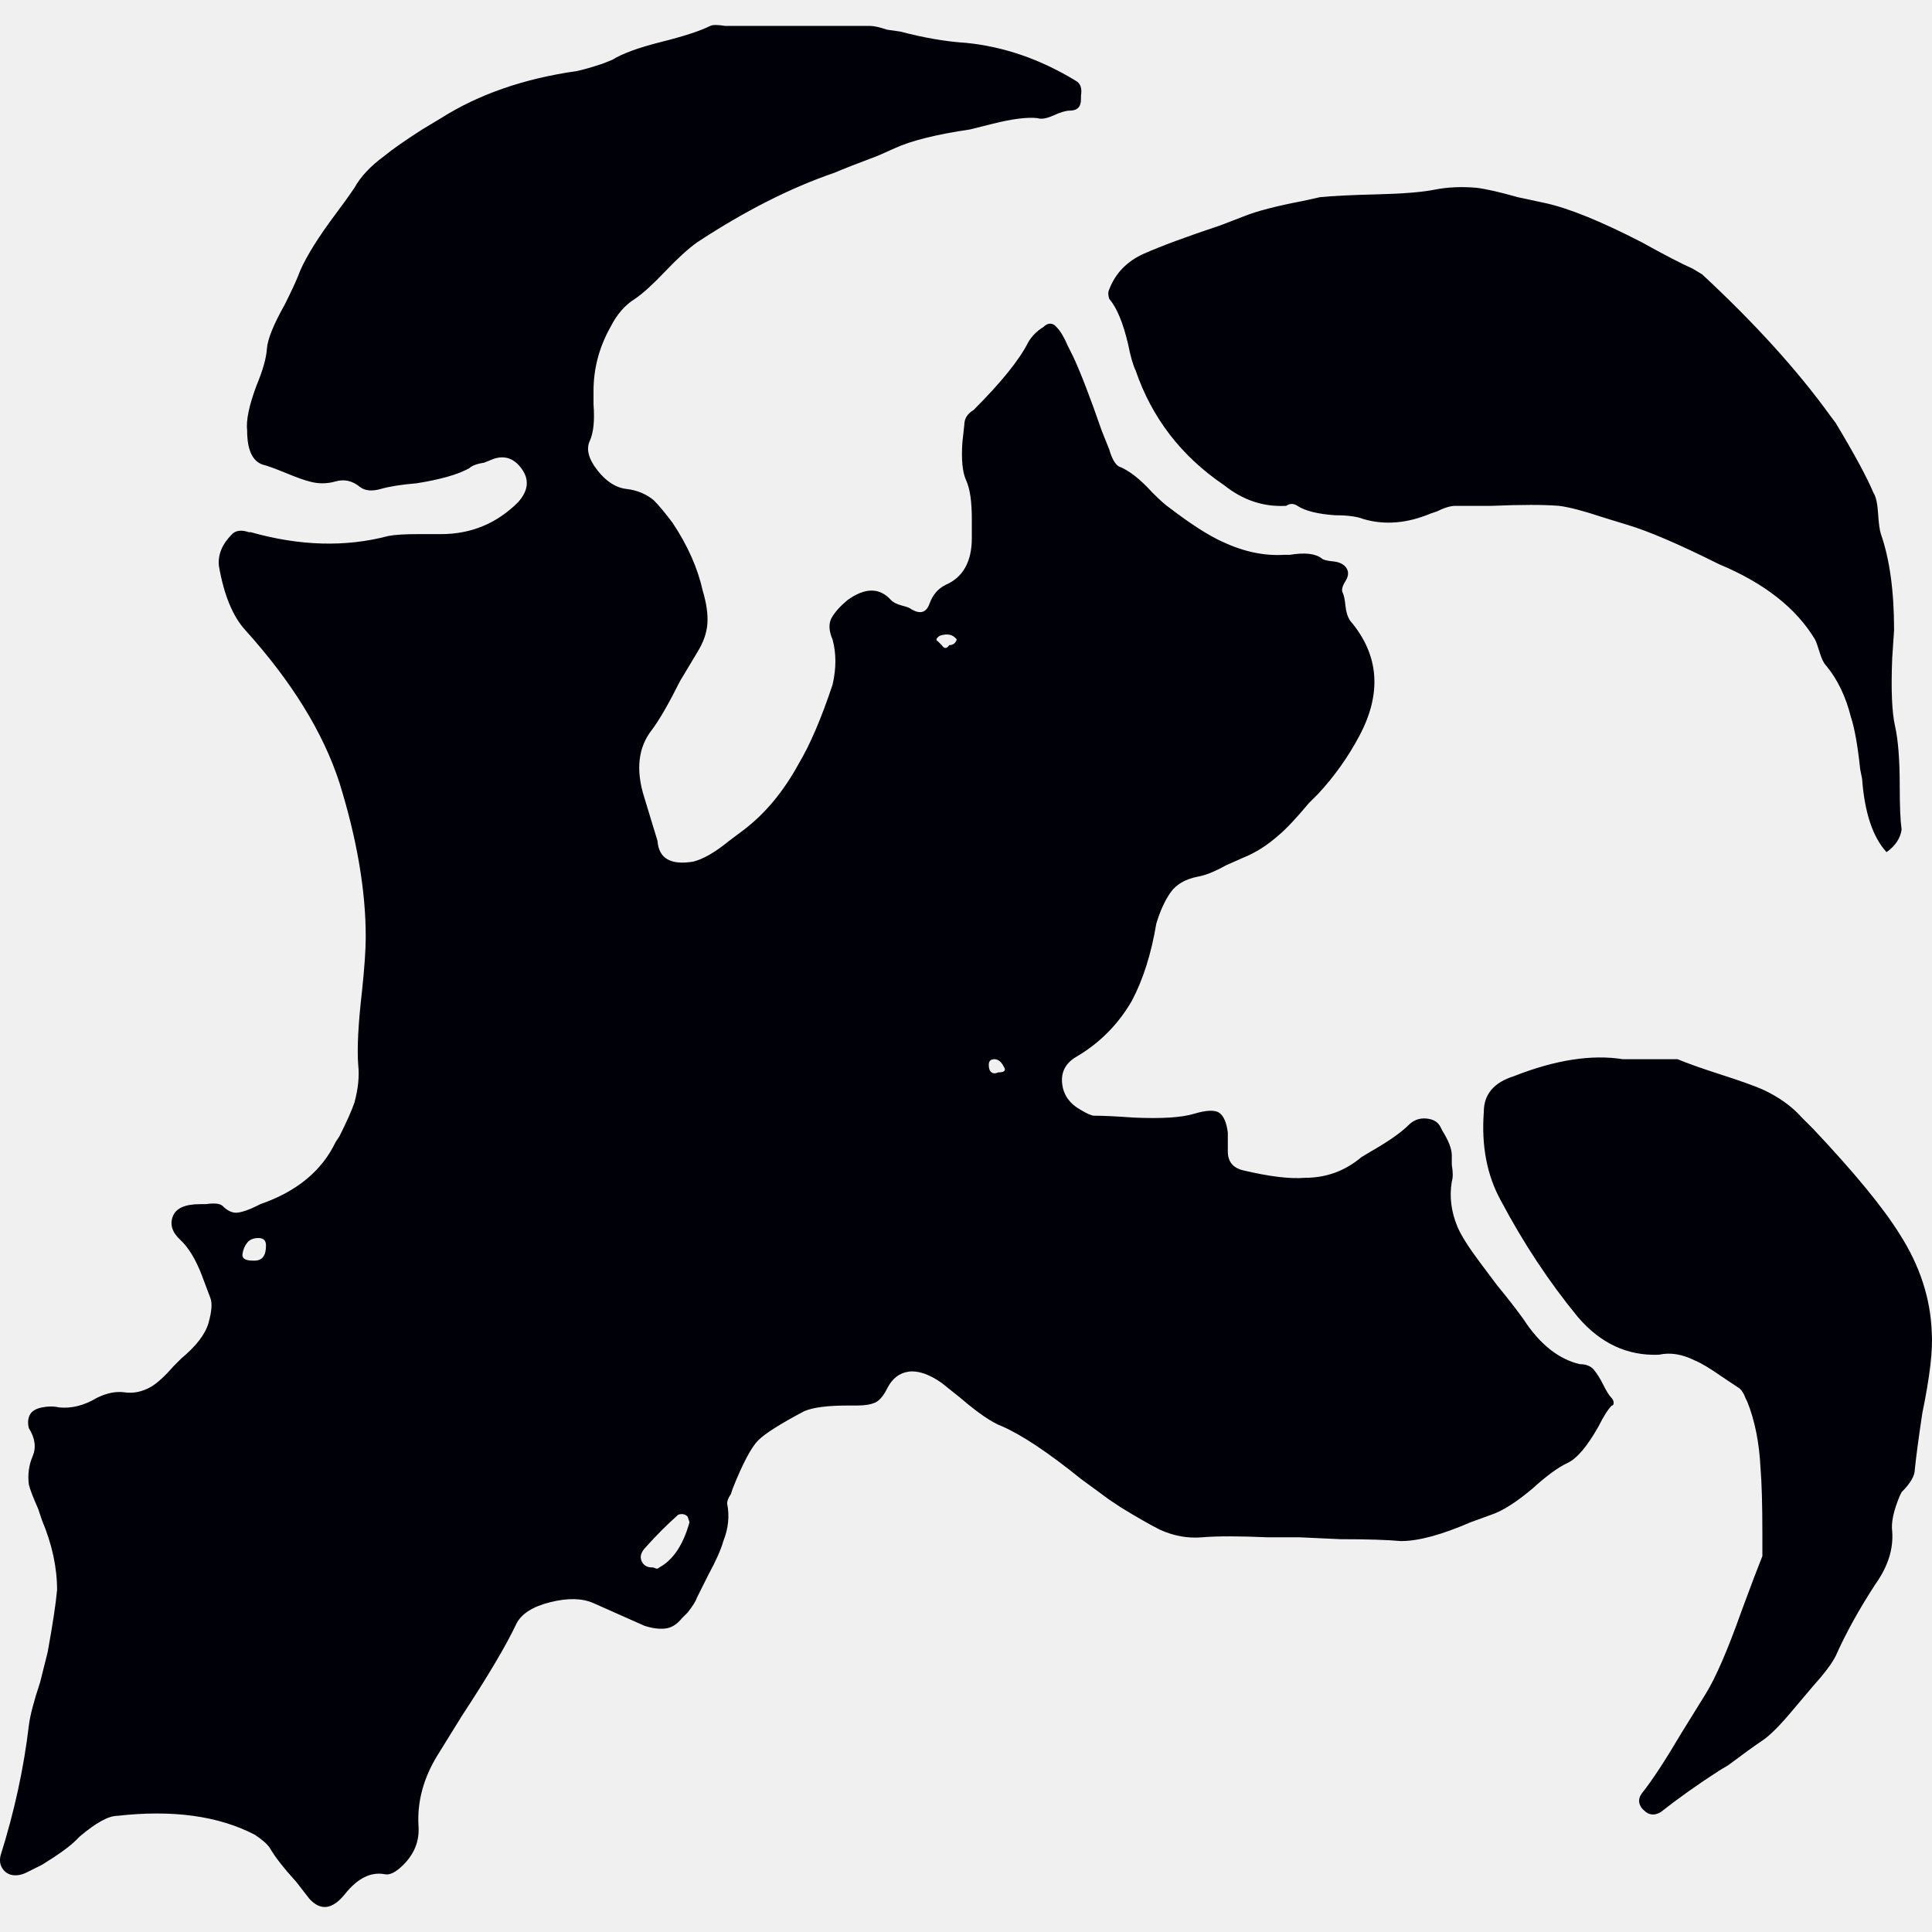
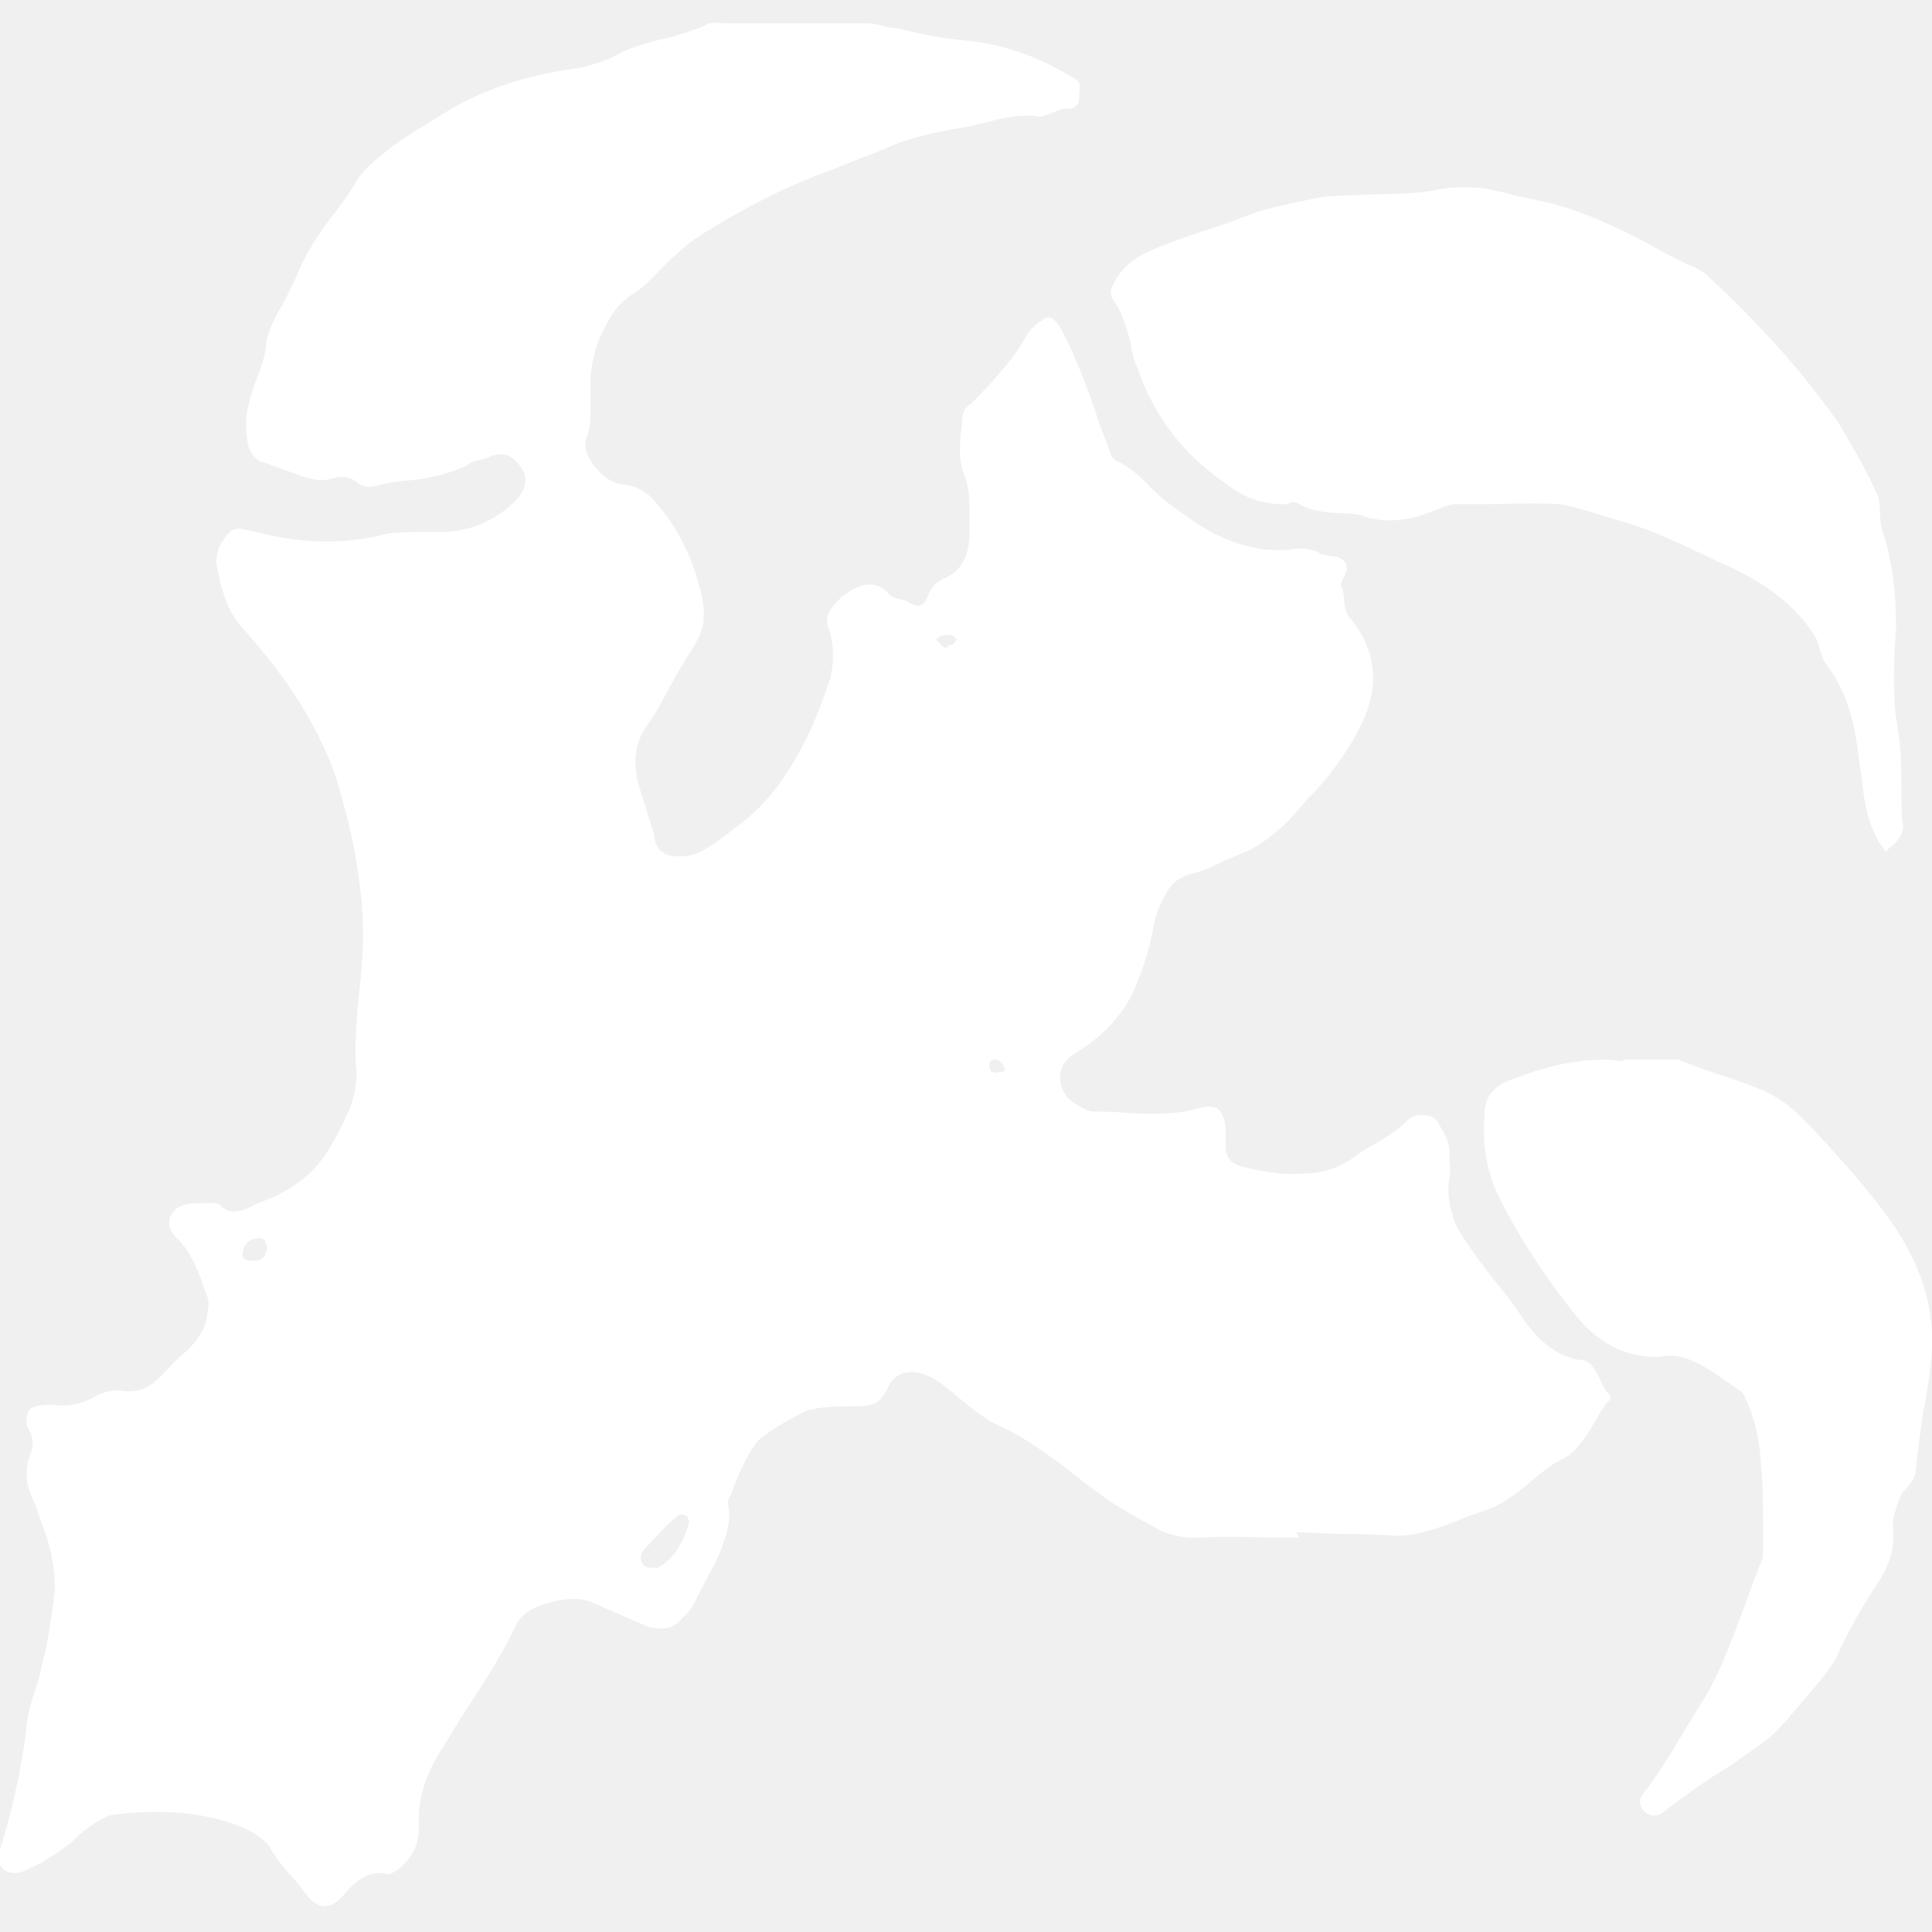
- <svg xmlns="http://www.w3.org/2000/svg" version="1.1" width="215" height="215" viewBox="0 0 215 215" id="svg6">
-   <defs id="defs10" />
-   <path d="m 144.593,171.075 h -3.561 q -4.817,-0.209 -7.226,0 -2.409,0.209 -4.713,-0.838 -1.676,-0.838 -4.399,-2.513 l -1.257,-0.838 -3.142,-2.304 q -5.446,-4.399 -8.797,-5.865 -1.676,-0.628 -4.608,-3.142 l -2.095,-1.676 q -2.095,-1.466 -3.665,-1.257 -1.571,0.209 -2.409,1.885 -0.628,1.257 -1.361,1.571 -0.733,0.314 -1.99,0.314 h -1.047 q -3.351,0 -4.817,0.628 v 0 q -3.98,2.095 -5.132,3.247 -1.152,1.152 -2.828,5.341 l -0.209,0.628 q -0.419,0.628 -0.419,1.047 0.419,2.095 -0.419,4.189 -0.419,1.466 -1.676,3.77 l -1.257,2.513 q -0.209,0.628 -1.047,1.676 l -0.628,0.628 q -0.838,1.047 -1.885,1.152 -1.047,0.105 -2.304,-0.314 l -5.655,-2.513 q -1.885,-0.838 -4.817,-0.105 -2.932,0.733 -3.77,2.409 -1.676,3.561 -6.074,10.263 l -2.723,4.399 q -2.304,3.77 -2.095,7.75 0.209,2.513 -1.676,4.399 -1.257,1.257 -2.095,1.047 -2.304,-0.419 -4.399,2.199 -2.095,2.618 -3.98,0.524 l -1.466,-1.885 q -2.095,-2.304 -2.932,-3.77 -0.419,-0.628 -1.676,-1.466 -6.074,-3.142 -15.29,-2.095 -1.466,0 -4.189,2.304 l -0.419,0.419 q -1.047,1.047 -3.77,2.723 l -1.676,0.838 q -0.838,0.419 -1.571,0.314 -0.733,-0.105 -1.152,-0.733 -0.419,-0.628 -0.209,-1.466 2.304,-7.331 3.142,-14.452 0.209,-1.676 1.257,-4.817 l 0.838,-3.351 q 0.838,-4.608 1.047,-6.912 0,-3.77 -1.676,-7.75 l -0.419,-1.257 q -0.838,-1.885 -1.047,-2.723 -0.209,-1.676 0.419,-3.142 0.628,-1.466 -0.419,-3.142 -0.209,-0.838 0.105,-1.466 0.314,-0.628 1.361,-0.838 1.047,-0.209 1.885,0 2.095,0.209 4.189,-1.047 1.676,-0.838 3.142,-0.628 1.466,0.209 2.932,-0.628 1.047,-0.628 2.513,-2.304 l 0.838,-0.838 q 2.513,-2.095 3.037,-3.98 0.524,-1.885 0.209,-2.723 l -0.943,-2.513 q -1.047,-2.723 -2.409,-3.98 -1.361,-1.257 -0.838,-2.618 0.524,-1.361 3.037,-1.361 h 0.628 q 1.466,-0.209 1.885,0.209 0.838,0.838 1.676,0.733 0.838,-0.105 2.095,-0.733 l 0.419,-0.209 q 6.074,-2.095 8.378,-6.912 l 0.419,-0.628 q 1.257,-2.513 1.676,-3.77 0.628,-2.304 0.419,-4.189 -0.209,-2.723 0.419,-8.169 0.419,-3.98 0.419,-6.074 0,-7.75 -2.932,-17.175 -2.723,-8.378 -10.473,-16.966 -2.095,-2.304 -2.932,-7.121 -0.209,-1.885 1.466,-3.561 0.628,-0.628 1.885,-0.209 h 0.209 q 8.169,2.304 15.29,0.419 1.047,-0.209 3.351,-0.209 h 2.513 q 5.027,0 8.588,-3.561 1.676,-1.885 0.419,-3.665 -1.257,-1.78 -3.142,-1.152 l -1.047,0.419 q -1.257,0.209 -1.676,0.628 -1.885,1.047 -5.865,1.676 -2.513,0.209 -3.98,0.628 -1.466,0.419 -2.304,-0.209 -1.257,-1.047 -2.723,-0.628 -1.466,0.419 -2.932,0 -0.838,-0.209 -2.618,-0.943 -1.78,-0.733 -2.618,-0.943 -1.676,-0.628 -1.676,-3.77 -0.209,-1.676 1.047,-5.027 1.047,-2.513 1.152,-4.084 0.105,-1.571 1.99,-4.922 1.047,-2.095 1.466,-3.142 0.838,-2.304 3.561,-6.074 1.885,-2.513 2.723,-3.77 1.047,-1.885 3.351,-3.561 1.257,-1.047 4.189,-2.932 l 2.095,-1.257 q 6.284,-3.98 15.081,-5.236 1.047,-0.209 2.932,-0.838 l 1.047,-0.419 q 1.676,-1.047 5.446,-1.99 3.77,-0.943 5.446,-1.78 0.419,-0.209 1.676,0 H 96.838 q 0.628,0 1.885,0.419 l 1.466,0.209 q 3.98,1.047 7.331,1.257 6.284,0.628 12.148,4.189 0.838,0.419 0.628,1.676 v 0.419 q 0,1.257 -1.257,1.257 -0.628,0 -1.78,0.524 -1.152,0.524 -1.78,0.314 -1.676,-0.209 -5.027,0.628 l -2.513,0.628 q -5.655,0.838 -8.378,2.095 l -1.885,0.838 q -3.351,1.257 -4.817,1.885 -7.331,2.513 -15.29,7.75 -1.466,1.047 -3.561,3.247 -2.095,2.199 -3.351,3.037 -1.676,1.047 -2.723,3.142 -1.885,3.351 -1.885,7.121 v 1.466 q 0.209,2.723 -0.419,4.084 -0.628,1.361 0.838,3.247 1.466,1.885 3.247,2.095 1.78,0.209 3.037,1.257 0.838,0.838 2.095,2.513 2.513,3.77 3.351,7.54 0.628,2.095 0.524,3.665 -0.105,1.571 -1.152,3.247 l -1.885,3.142 q -1.885,3.77 -3.142,5.446 -2.304,2.932 -0.838,7.54 l 1.466,4.817 q 0.209,2.932 3.98,2.304 1.676,-0.419 3.98,-2.304 l 1.676,-1.257 q 3.561,-2.723 6.074,-7.331 1.885,-3.142 3.77,-8.797 0.628,-2.723 0,-5.027 -0.628,-1.466 -0.105,-2.409 0.524,-0.943 1.78,-1.99 2.932,-2.095 4.817,0 0.419,0.419 1.257,0.628 0.838,0.209 1.047,0.419 1.466,0.838 1.99,-0.628 0.524,-1.466 1.78,-2.095 2.932,-1.257 2.932,-5.236 v -2.095 q 0,-2.932 -0.628,-4.294 -0.628,-1.361 -0.419,-4.294 l 0.209,-1.885 q 0,-1.047 1.047,-1.676 4.608,-4.608 6.074,-7.54 0.628,-1.047 1.676,-1.676 0.628,-0.628 1.257,-0.209 l 0.209,0.209 q 0.628,0.628 1.257,2.095 l 0.628,1.257 q 1.257,2.723 3.142,8.169 l 0.838,2.095 q 0.419,1.466 1.047,1.885 1.676,0.628 3.77,2.932 1.257,1.257 1.885,1.676 3.561,2.723 5.865,3.77 3.561,1.676 6.912,1.466 h 0.628 q 2.513,-0.419 3.561,0.419 0.209,0.209 1.257,0.314 1.047,0.105 1.466,0.733 0.419,0.628 -0.105,1.466 -0.524,0.838 -0.314,1.257 0.209,0.419 0.314,1.466 0.105,1.047 0.524,1.676 4.817,5.655 1.047,12.777 -1.885,3.561 -4.608,6.493 l -1.047,1.047 q -2.095,2.513 -3.351,3.561 -1.885,1.676 -3.98,2.513 l -1.885,0.838 q -1.885,1.047 -3.142,1.257 -2.095,0.419 -3.037,1.78 -0.943,1.361 -1.571,3.456 -0.838,5.027 -2.723,8.588 -2.304,3.98 -6.284,6.284 -1.676,1.047 -1.466,2.932 0.209,1.885 2.095,2.932 1.047,0.628 1.466,0.628 1.466,0 4.399,0.209 4.608,0.209 6.703,-0.419 2.095,-0.628 2.828,-0.105 0.733,0.524 0.943,2.199 v 2.095 q 0,1.676 1.676,2.095 4.399,1.047 6.912,0.838 3.561,0 6.284,-2.304 l 1.047,-0.628 q 2.932,-1.676 4.189,-2.932 0.838,-0.838 1.99,-0.733 1.152,0.105 1.571,0.943 l 0.209,0.419 q 1.047,1.676 1.047,2.723 v 1.047 q 0.209,1.257 0,1.885 -0.419,2.513 0.628,5.027 0.628,1.466 2.513,3.98 l 1.885,2.513 q 1.885,2.304 2.932,3.77 2.723,4.189 6.284,5.027 1.047,0 1.571,0.628 0.524,0.628 1.047,1.676 0.524,1.047 0.838,1.361 0.314,0.314 0.314,0.628 0,0.314 -0.209,0.314 -0.628,0.628 -1.466,2.304 -1.885,3.351 -3.456,4.084 -1.571,0.733 -3.875,2.828 -2.723,2.304 -4.608,2.932 l -2.304,0.838 q -4.817,2.095 -7.75,2.095 -2.304,-0.209 -6.703,-0.209 z m -72.052,3.351 q 0.209,0 0.419,0.105 0.209,0.105 0.419,-0.105 2.304,-1.257 3.351,-5.027 l -0.209,-0.628 q -0.419,-0.419 -1.047,-0.209 -1.885,1.676 -3.561,3.561 -0.838,0.838 -0.524,1.571 0.314,0.733 1.152,0.733 z M 29.603,138.61 q 0,-0.838 -0.838,-0.838 -0.838,0 -1.257,0.524 -0.419,0.524 -0.524,1.257 -0.105,0.733 1.152,0.733 h 0.209 q 1.257,0 1.257,-1.676 z M 106.473,71.165 q -0.628,-0.838 -1.885,-0.419 -0.628,0.419 -0.209,0.628 l 0.419,0.419 q 0.419,0.628 0.838,0 0.628,0 0.838,-0.628 z m 5.236,47.546 q -0.419,-0.838 -1.047,-0.838 -0.628,0 -0.628,0.628 0,0.628 0.314,0.838 0.314,0.209 0.733,0 1.047,0 0.628,-0.628 z m 98.234,-23.878 q -2.304,-2.513 -2.723,-8.169 l -0.209,-1.047 q -0.419,-3.98 -1.047,-5.865 -0.838,-3.351 -2.723,-5.655 -0.419,-0.419 -0.733,-1.466 -0.314,-1.047 -0.524,-1.466 -3.142,-5.236 -10.682,-8.378 -6.703,-3.351 -10.263,-4.399 l -2.723,-0.838 q -3.142,-1.047 -4.817,-1.257 -2.513,-0.209 -7.54,0 h -3.98 q -0.838,0 -2.095,0.628 l -0.628,0.209 q -3.98,1.676 -7.54,0.628 -1.047,-0.419 -3.142,-0.419 -2.932,-0.209 -4.189,-1.047 -0.628,-0.419 -1.257,0 -3.77,0.209 -6.912,-2.304 -7.121,-4.817 -9.844,-12.777 -0.419,-0.838 -0.838,-2.932 -0.838,-3.561 -2.095,-5.027 -0.209,-0.628 0,-1.047 1.047,-2.723 3.875,-3.98 2.828,-1.257 8.483,-3.142 l 2.723,-1.047 q 2.095,-0.838 6.493,-1.676 l 1.885,-0.419 q 2.095,-0.209 6.388,-0.314 4.294,-0.105 6.388,-0.524 2.095,-0.419 4.608,-0.209 1.676,0.209 4.608,1.047 l 2.932,0.628 q 3.98,0.838 10.892,4.399 3.77,2.095 5.655,2.932 l 1.047,0.628 q 8.797,8.169 14.243,15.709 l 0.628,0.838 q 3.142,5.236 4.189,7.75 0.419,0.628 0.524,2.304 0.105,1.676 0.314,2.304 1.466,4.189 1.466,10.682 l -0.209,3.142 q -0.209,5.236 0.314,7.54 0.524,2.304 0.524,6.703 0,3.351 0.209,4.817 -0.209,1.466 -1.676,2.513 z m -29.324,23.04 h 6.074 q 1.466,0.628 4.713,1.676 3.247,1.047 4.713,1.676 2.723,1.257 4.399,3.142 l 1.257,1.257 q 6.912,7.331 9.635,11.729 3.351,5.236 3.561,10.892 0.209,2.932 -1.047,9.007 -0.628,4.189 -0.838,6.284 0,1.047 -1.466,2.513 l -0.209,0.419 q -1.047,2.513 -0.838,3.98 0.209,2.932 -1.885,5.865 -2.723,4.189 -4.399,7.959 -0.628,1.257 -2.513,3.351 l -2.304,2.723 q -2.095,2.513 -3.351,3.351 -1.257,0.838 -3.77,2.723 l -1.047,0.628 q -3.561,2.304 -6.493,4.608 -1.047,0.628 -1.885,-0.209 l -0.209,-0.209 q -0.628,-0.838 0,-1.676 1.676,-2.095 4.399,-6.703 l 2.723,-4.399 q 1.676,-2.723 3.98,-9.216 1.466,-3.98 2.304,-6.074 v -2.513 q 0,-4.817 -0.209,-7.331 -0.209,-4.189 -1.466,-7.331 l -0.209,-0.419 q -0.209,-0.628 -0.628,-1.047 l -1.885,-1.257 q -2.095,-1.466 -3.142,-1.885 -2.095,-1.047 -3.98,-0.628 -5.236,0.209 -9.007,-4.189 -4.817,-5.865 -8.588,-12.986 -2.304,-4.189 -1.885,-9.844 0,-2.932 3.351,-3.98 6.912,-2.723 12.148,-1.885 z" id="path4" style="fill:#000009;fill-opacity:1;stroke-width:6.545" />
+ <svg xmlns="http://www.w3.org/2000/svg" id="svg6" version="1.1" viewBox="0 0 215 215">
+   <defs>
+     <style>
+       .st0 {
+         fill: #fff;
+       }
+     </style>
+   </defs>
+   <path id="path4" class="st0" d="M144.6,171.1h-3.6c-3.2-.1-5.6-.1-7.2,0-1.6.1-3.2-.1-4.7-.8-1.1-.6-2.6-1.4-4.4-2.5l-1.3-.8-3.1-2.3c-3.6-2.9-6.6-4.9-8.8-5.9-1.1-.4-2.7-1.5-4.6-3.1l-2.1-1.7c-1.4-1-2.6-1.4-3.7-1.3s-1.9.8-2.4,1.9c-.4.8-.9,1.4-1.4,1.6s-1.2.3-2,.3h-1c-2.2,0-3.8.2-4.8.6h0c-2.7,1.4-4.4,2.5-5.1,3.2s-1.7,2.5-2.8,5.3l-.2.6c-.3.4-.4.8-.4,1,.3,1.4.1,2.8-.4,4.2-.3,1-.8,2.2-1.7,3.8l-1.3,2.5c-.1.4-.5,1-1,1.7l-.6.6c-.6.7-1.2,1.1-1.9,1.2s-1.5,0-2.3-.3l-5.7-2.5c-1.3-.6-2.9-.6-4.8-.1-2,.5-3.2,1.3-3.8,2.4-1.1,2.4-3.1,5.8-6.1,10.3l-2.7,4.4c-1.5,2.5-2.2,5.1-2.1,7.7.1,1.7-.4,3.1-1.7,4.4-.8.8-1.5,1.2-2.1,1-1.5-.3-3,.5-4.4,2.2s-2.7,1.9-4,.5l-1.5-1.9c-1.4-1.5-2.4-2.8-2.9-3.8-.3-.4-.8-.9-1.7-1.5-4-2.1-9.1-2.8-15.3-2.1-1,0-2.4.8-4.2,2.3l-.4.4c-.7.7-2,1.6-3.8,2.7l-1.7.8c-.6.3-1.1.4-1.6.3-.5,0-.9-.3-1.2-.7-.3-.4-.3-.9-.2-1.5,1.5-4.9,2.6-9.7,3.1-14.5.1-1.1.6-2.7,1.3-4.8l.8-3.4c.6-3.1.9-5.4,1-6.9,0-2.5-.6-5.1-1.7-7.7l-.4-1.3c-.6-1.3-.9-2.2-1-2.7-.1-1.1,0-2.2.4-3.1.4-1,.3-2-.4-3.1-.1-.6-.1-1,.1-1.5s.7-.7,1.4-.8c.7-.1,1.3-.1,1.9,0,1.4.1,2.8-.2,4.2-1,1.1-.6,2.2-.8,3.1-.6,1,.1,2,0,2.9-.6.7-.4,1.5-1.2,2.5-2.3l.8-.8c1.7-1.4,2.7-2.7,3-4,.3-1.3.4-2.2.2-2.7l-.9-2.5c-.7-1.8-1.5-3.1-2.4-4-.9-.8-1.2-1.7-.8-2.6s1.4-1.4,3-1.4h.6c1-.1,1.6,0,1.9.2.6.6,1.1.8,1.7.7.6,0,1.3-.3,2.1-.7l.4-.2c4-1.4,6.8-3.7,8.4-6.9l.4-.6c.8-1.7,1.4-2.9,1.7-3.8.4-1.5.6-2.9.4-4.2-.1-1.8,0-4.5.4-8.2.3-2.7.4-4.7.4-6.1,0-5.2-1-10.9-2.9-17.2-1.8-5.6-5.3-11.2-10.5-17-1.4-1.5-2.4-3.9-2.9-7.1-.1-1.3.3-2.4,1.5-3.6.4-.4,1-.5,1.9-.2h.2c5.4,1.5,10.5,1.7,15.3.4.7-.1,1.8-.2,3.4-.2h2.5c3.4,0,6.2-1.2,8.6-3.6,1.1-1.3,1.3-2.5.4-3.7-.8-1.2-1.9-1.6-3.1-1.2l-1,.4c-.8.1-1.4.3-1.7.6-1.3.7-3.2,1.3-5.9,1.7-1.7.1-3,.3-4,.6-1,.3-1.7.2-2.3-.2-.8-.7-1.7-.9-2.7-.6s-2,.3-2.9,0c-.6-.1-1.4-.5-2.6-.9s-2.1-.8-2.6-.9c-1.1-.4-1.7-1.7-1.7-3.8-.1-1.1.2-2.8,1-5,.7-1.7,1.1-3,1.2-4.1,0-1,.7-2.7,2-4.9.7-1.4,1.2-2.4,1.5-3.1.6-1.5,1.7-3.6,3.6-6.1,1.3-1.7,2.2-2.9,2.7-3.8.7-1.3,1.8-2.4,3.4-3.6.8-.7,2.2-1.7,4.2-2.9l2.1-1.3c4.2-2.7,9.2-4.4,15.1-5.2.7-.1,1.7-.4,2.9-.8l1-.4c1.1-.7,2.9-1.4,5.4-2,2.5-.6,4.3-1.2,5.4-1.8.3-.1.8-.1,1.7,0h16.1c.4,0,1,.1,1.9.4l1.5.2c2.7.7,5.1,1.1,7.3,1.3,4.2.4,8.2,1.8,12.1,4.2.6.3.8.8.6,1.7v.4c0,.8-.4,1.3-1.3,1.3s-1,.2-1.8.5c-.8.3-1.4.5-1.8.3-1.1-.1-2.8,0-5,.6l-2.5.6c-3.8.6-6.6,1.3-8.4,2.1l-1.9.8c-2.2.8-3.8,1.5-4.8,1.9-4.9,1.7-10,4.3-15.3,7.7-1,.7-2.2,1.8-3.6,3.2-1.4,1.5-2.5,2.5-3.4,3-1.1.7-2,1.7-2.7,3.1-1.3,2.2-1.9,4.6-1.9,7.1v1.5c.1,1.8,0,3.2-.4,4.1-.4.9-.1,2,.8,3.2,1,1.3,2.1,2,3.2,2.1,1.2.1,2.2.6,3,1.3.6.6,1.3,1.4,2.1,2.5,1.7,2.5,2.8,5,3.4,7.5.4,1.4.6,2.6.5,3.7,0,1-.5,2.1-1.2,3.2l-1.9,3.1c-1.3,2.5-2.3,4.3-3.1,5.4-1.5,2-1.8,4.5-.8,7.5l1.5,4.8c.1,2,1.5,2.7,4,2.3,1.1-.3,2.4-1,4-2.3l1.7-1.3c2.4-1.8,4.4-4.3,6.1-7.3,1.3-2.1,2.5-5,3.8-8.8.4-1.8.4-3.5,0-5-.4-1-.5-1.8-.1-2.4.3-.6.9-1.3,1.8-2,2-1.4,3.6-1.4,4.8,0,.3.3.7.5,1.3.6s.9.3,1,.4c1,.6,1.6.3,2-.6.3-1,.9-1.7,1.8-2.1,2-.8,2.9-2.6,2.9-5.2v-2.1c0-2-.2-3.4-.6-4.3-.4-.9-.6-2.3-.4-4.3l.2-1.9c0-.7.3-1.3,1-1.7,3.1-3.1,5.1-5.6,6.1-7.5.4-.7,1-1.3,1.7-1.7.4-.4.8-.5,1.3-.2l.2.2c.4.4.8,1.1,1.3,2.1l.6,1.3c.8,1.8,1.9,4.5,3.1,8.2l.8,2.1c.3,1,.6,1.6,1,1.9,1.1.4,2.4,1.4,3.8,2.9.8.8,1.5,1.4,1.9,1.7,2.4,1.8,4.3,3.1,5.9,3.8,2.4,1.1,4.7,1.6,6.9,1.5h.6c1.7-.3,2.9-.1,3.6.4.1.1.6.2,1.3.3.7,0,1.2.3,1.5.7s.2.9-.1,1.5c-.3.6-.5,1-.3,1.3s.2.8.3,1.5c0,.7.2,1.3.5,1.7,3.2,3.8,3.6,8,1,12.8-1.3,2.4-2.8,4.5-4.6,6.5l-1,1c-1.4,1.7-2.5,2.9-3.4,3.6-1.3,1.1-2.6,2-4,2.5l-1.9.8c-1.3.7-2.3,1.1-3.1,1.3-1.4.3-2.4.9-3,1.8-.6.9-1.2,2.1-1.6,3.5-.6,3.4-1.5,6.2-2.7,8.6-1.5,2.7-3.6,4.7-6.3,6.3-1.1.7-1.6,1.7-1.5,2.9.1,1.3.8,2.2,2.1,2.9.7.4,1.2.6,1.5.6,1,0,2.4,0,4.4.2,3.1.1,5.3,0,6.7-.4,1.4-.4,2.3-.5,2.8-.1s.8,1.1.9,2.2v2.1c0,1.1.6,1.8,1.7,2.1,2.9.7,5.2,1,6.9.8,2.4,0,4.5-.8,6.3-2.3l1-.6c2-1.1,3.4-2.1,4.2-2.9.6-.6,1.2-.8,2-.7.8,0,1.3.4,1.6.9l.2.4c.7,1.1,1,2,1,2.7v1c.1.8.1,1.5,0,1.9-.3,1.7,0,3.4.6,5,.4,1,1.3,2.3,2.5,4l1.9,2.5c1.3,1.5,2.2,2.8,2.9,3.8,1.8,2.8,3.9,4.5,6.3,5,.7,0,1.2.2,1.6.6.3.4.7,1,1,1.7.3.7.6,1.2.8,1.4.2.2.3.4.3.6s0,.3-.2.3c-.4.4-.9,1.2-1.5,2.3-1.3,2.2-2.4,3.6-3.5,4.1s-2.3,1.4-3.9,2.8c-1.8,1.5-3.4,2.5-4.6,2.9l-2.3.8c-3.2,1.4-5.8,2.1-7.7,2.1-1.5-.1-3.8-.2-6.7-.2l-4.6-.2ZM72.5,174.4c.1,0,.3,0,.4.1s.3,0,.4-.1c1.5-.8,2.7-2.5,3.4-5l-.2-.6c-.3-.3-.6-.3-1-.2-1.3,1.1-2.4,2.3-3.6,3.6-.6.6-.7,1.1-.5,1.6.2.5.6.7,1.2.7ZM29.6,138.6c0-.6-.3-.8-.8-.8s-1,.2-1.3.5-.5.8-.5,1.3c0,.5.3.7,1.2.7h.2c.8,0,1.3-.6,1.3-1.7ZM106.5,71.2c-.4-.6-1-.7-1.9-.4-.4.3-.5.5-.2.6l.4.4c.3.4.6.4.8,0,.4,0,.7-.2.8-.6ZM111.7,118.7c-.3-.6-.6-.8-1-.8-.4,0-.6.2-.6.6s.1.7.3.8c.2.1.5.1.7,0,.7,0,.9-.2.6-.6ZM209.9,94.8c-1.5-1.7-2.4-4.4-2.7-8.2l-.2-1c-.3-2.7-.6-4.6-1-5.9-.6-2.2-1.5-4.1-2.7-5.7-.3-.3-.5-.8-.7-1.5-.2-.7-.4-1.2-.5-1.5-2.1-3.5-5.7-6.3-10.7-8.4-4.5-2.2-7.9-3.7-10.3-4.4l-2.7-.8c-2.1-.7-3.7-1.1-4.8-1.3-1.7-.1-4.2-.1-7.5,0h-4c-.6,0-1.3.2-2.1.6l-.6.2c-2.7,1.1-5.2,1.3-7.5.6-.7-.3-1.7-.4-3.1-.4-2-.1-3.4-.5-4.2-1-.4-.3-.8-.3-1.3,0-2.5.1-4.8-.6-6.9-2.3-4.7-3.2-8-7.5-9.8-12.8-.3-.6-.6-1.5-.8-2.9-.6-2.4-1.3-4-2.1-5-.1-.4-.1-.8,0-1,.7-1.8,2-3.1,3.9-4s4.7-1.9,8.5-3.1l2.7-1c1.4-.6,3.6-1.1,6.5-1.7l1.9-.4c1.4-.1,3.5-.2,6.4-.3,2.9,0,5-.2,6.4-.5,1.4-.3,2.9-.3,4.6-.2,1.1.1,2.7.5,4.6,1l2.9.6c2.7.6,6.3,2,10.9,4.4,2.5,1.4,4.4,2.4,5.7,2.9l1,.6c5.9,5.4,10.6,10.7,14.2,15.7l.6.8c2.1,3.5,3.5,6.1,4.2,7.7.3.4.5,1.2.5,2.3,0,1.1.2,1.9.3,2.3,1,2.8,1.5,6.4,1.5,10.7l-.2,3.1c-.1,3.5,0,6,.3,7.5s.5,3.8.5,6.7,0,3.8.2,4.8c-.1,1-.7,1.8-1.7,2.5h0ZM180.6,117.9h6.1c1,.4,2.5,1,4.7,1.7,2.2.7,3.7,1.3,4.7,1.7,1.8.8,3.3,1.9,4.4,3.1l1.3,1.3c4.6,4.9,7.8,8.8,9.6,11.7,2.2,3.5,3.4,7.1,3.6,10.9.1,2-.2,5-1,9-.4,2.8-.7,4.9-.8,6.3,0,.7-.5,1.5-1.5,2.5l-.2.4c-.7,1.7-1,3-.8,4,.1,2-.5,3.9-1.9,5.9-1.8,2.8-3.3,5.4-4.4,8-.4.8-1.3,2-2.5,3.4l-2.3,2.7c-1.4,1.7-2.5,2.8-3.4,3.4-.8.6-2.1,1.5-3.8,2.7l-1,.6c-2.4,1.5-4.5,3.1-6.5,4.6-.7.4-1.3.3-1.9-.2l-.2-.2c-.4-.6-.4-1.1,0-1.7,1.1-1.4,2.6-3.6,4.4-6.7l2.7-4.4c1.1-1.8,2.4-4.9,4-9.2,1-2.7,1.7-4.7,2.3-6.1v-2.5c0-3.2,0-5.7-.2-7.3-.1-2.8-.6-5.2-1.5-7.3l-.2-.4c-.1-.4-.3-.8-.6-1l-1.9-1.3c-1.4-1-2.4-1.6-3.1-1.9-1.4-.7-2.7-.9-4-.6-3.5.1-6.5-1.3-9-4.2-3.2-3.9-6.1-8.2-8.6-13-1.5-2.8-2.2-6.1-1.9-9.8,0-2,1.1-3.3,3.4-4,4.6-1.8,8.7-2.4,12.1-1.9h0Z" />
</svg>
